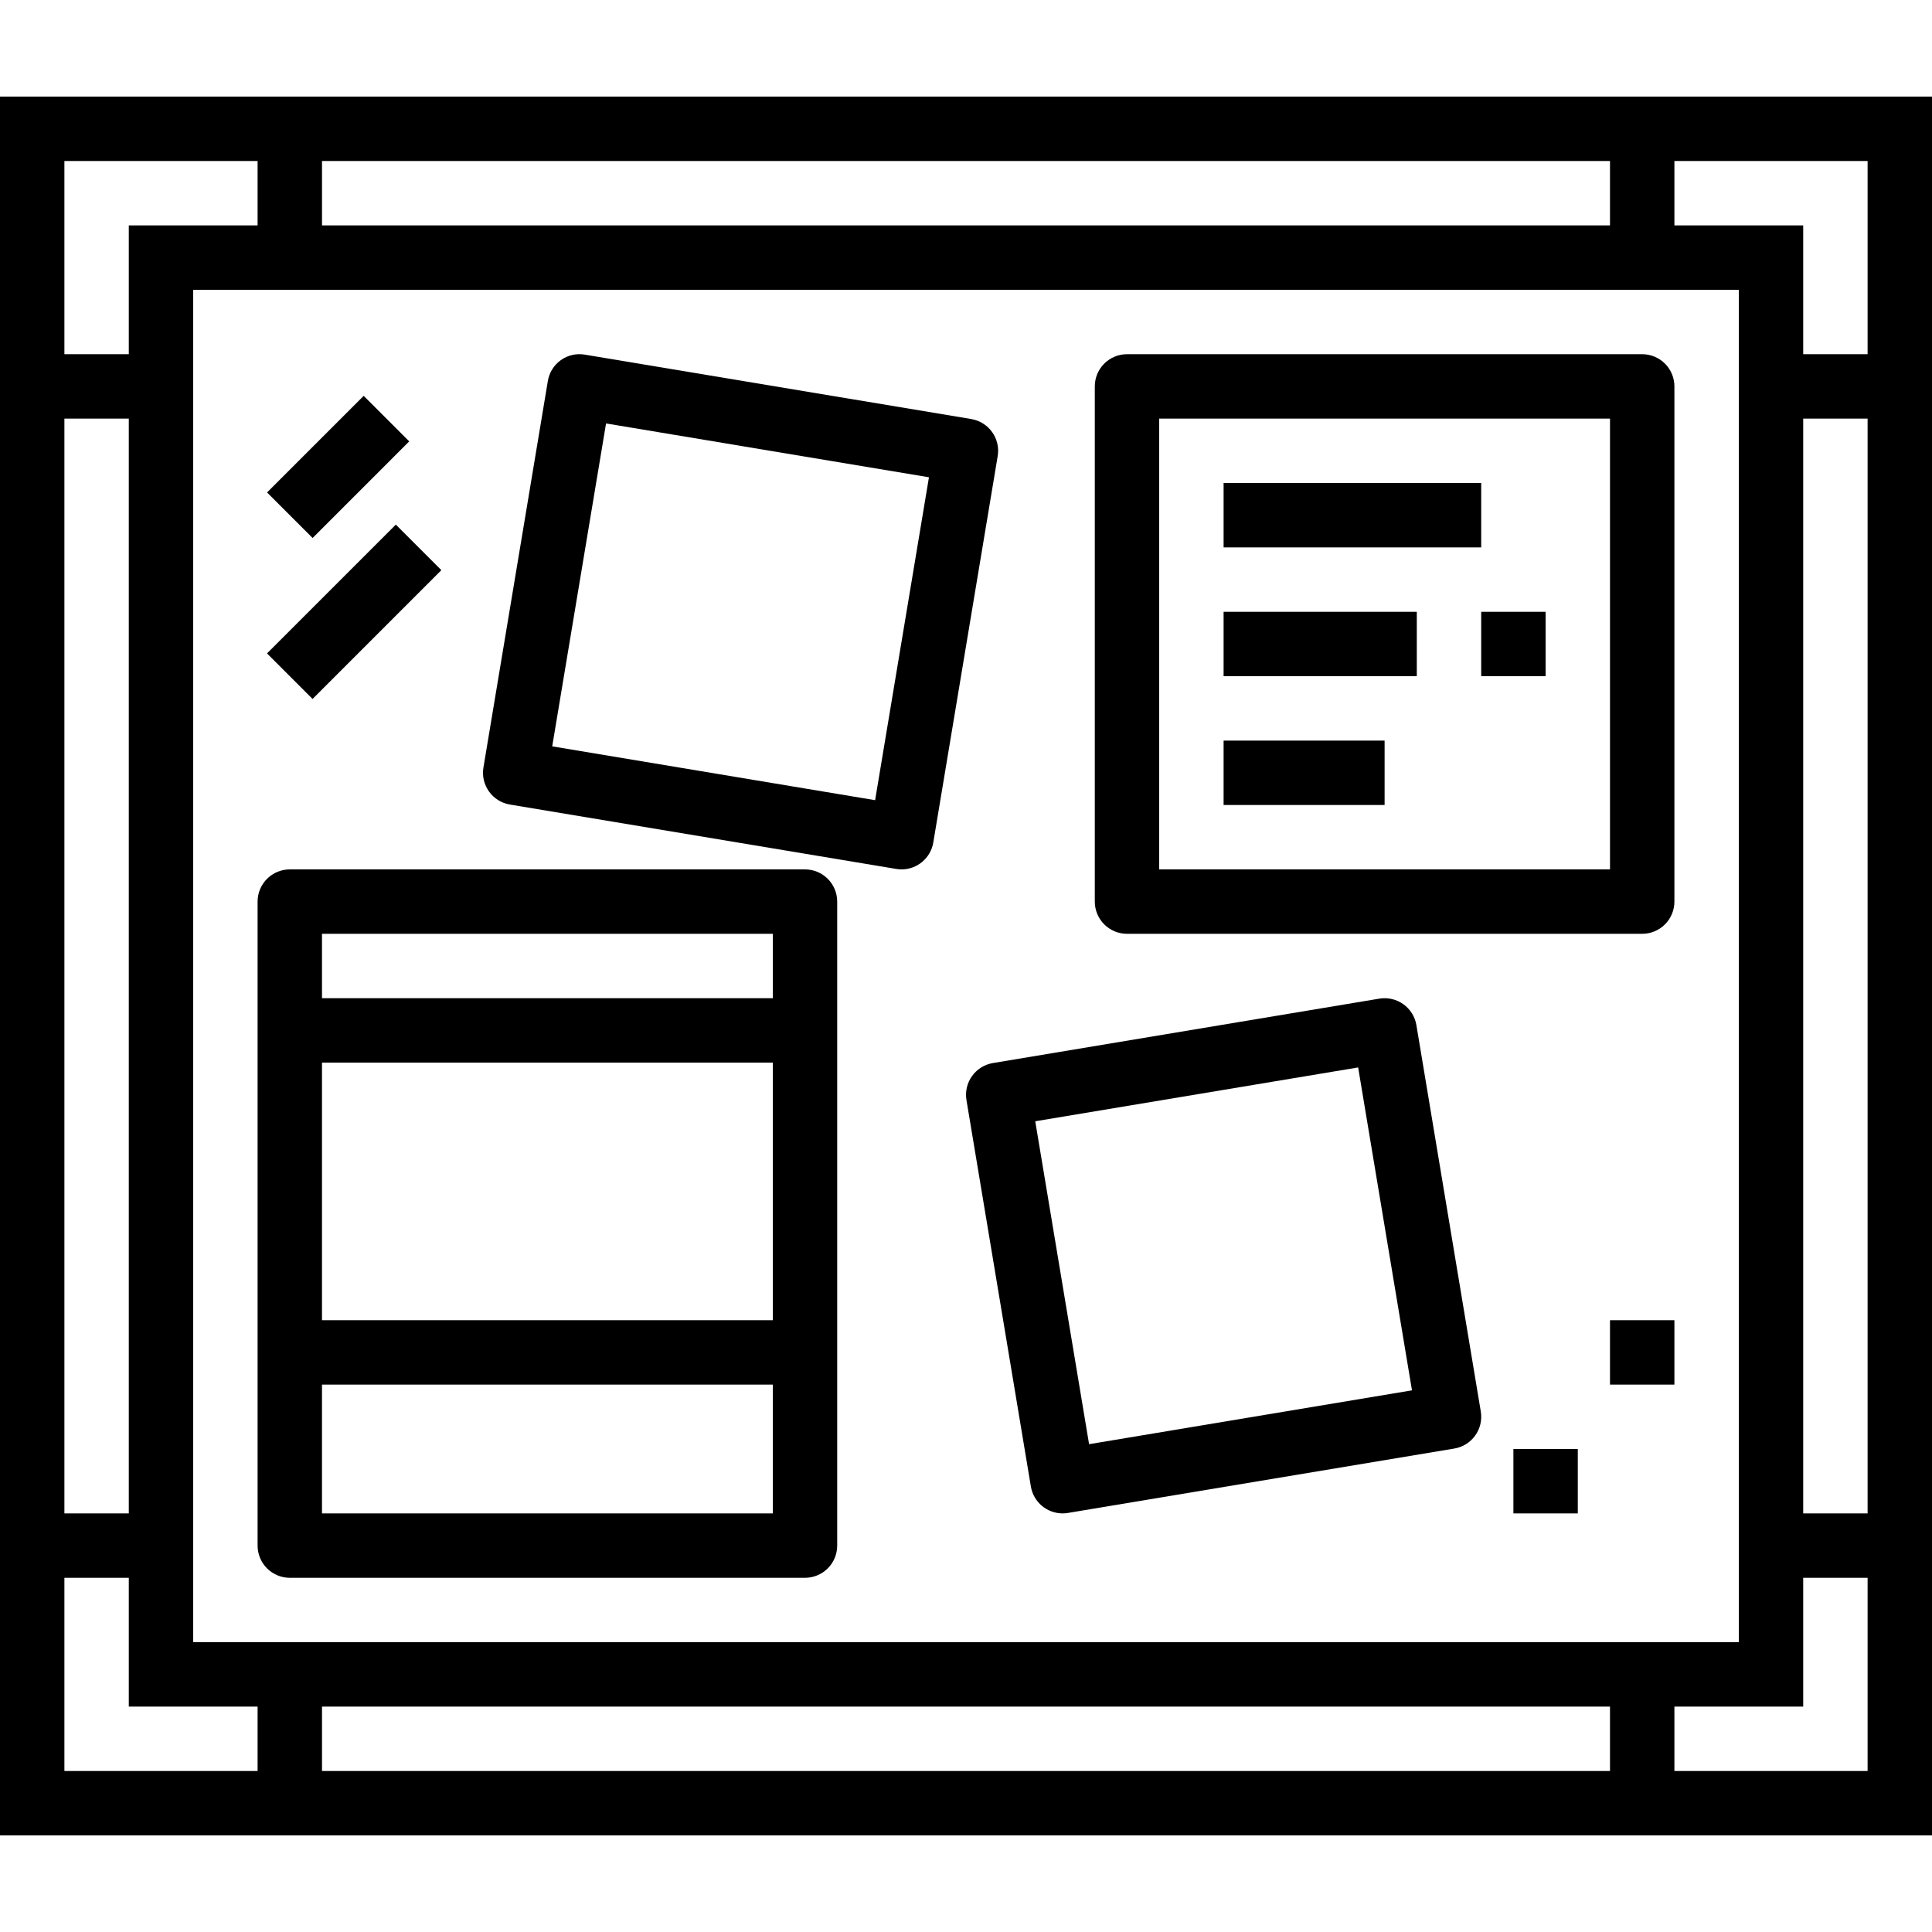
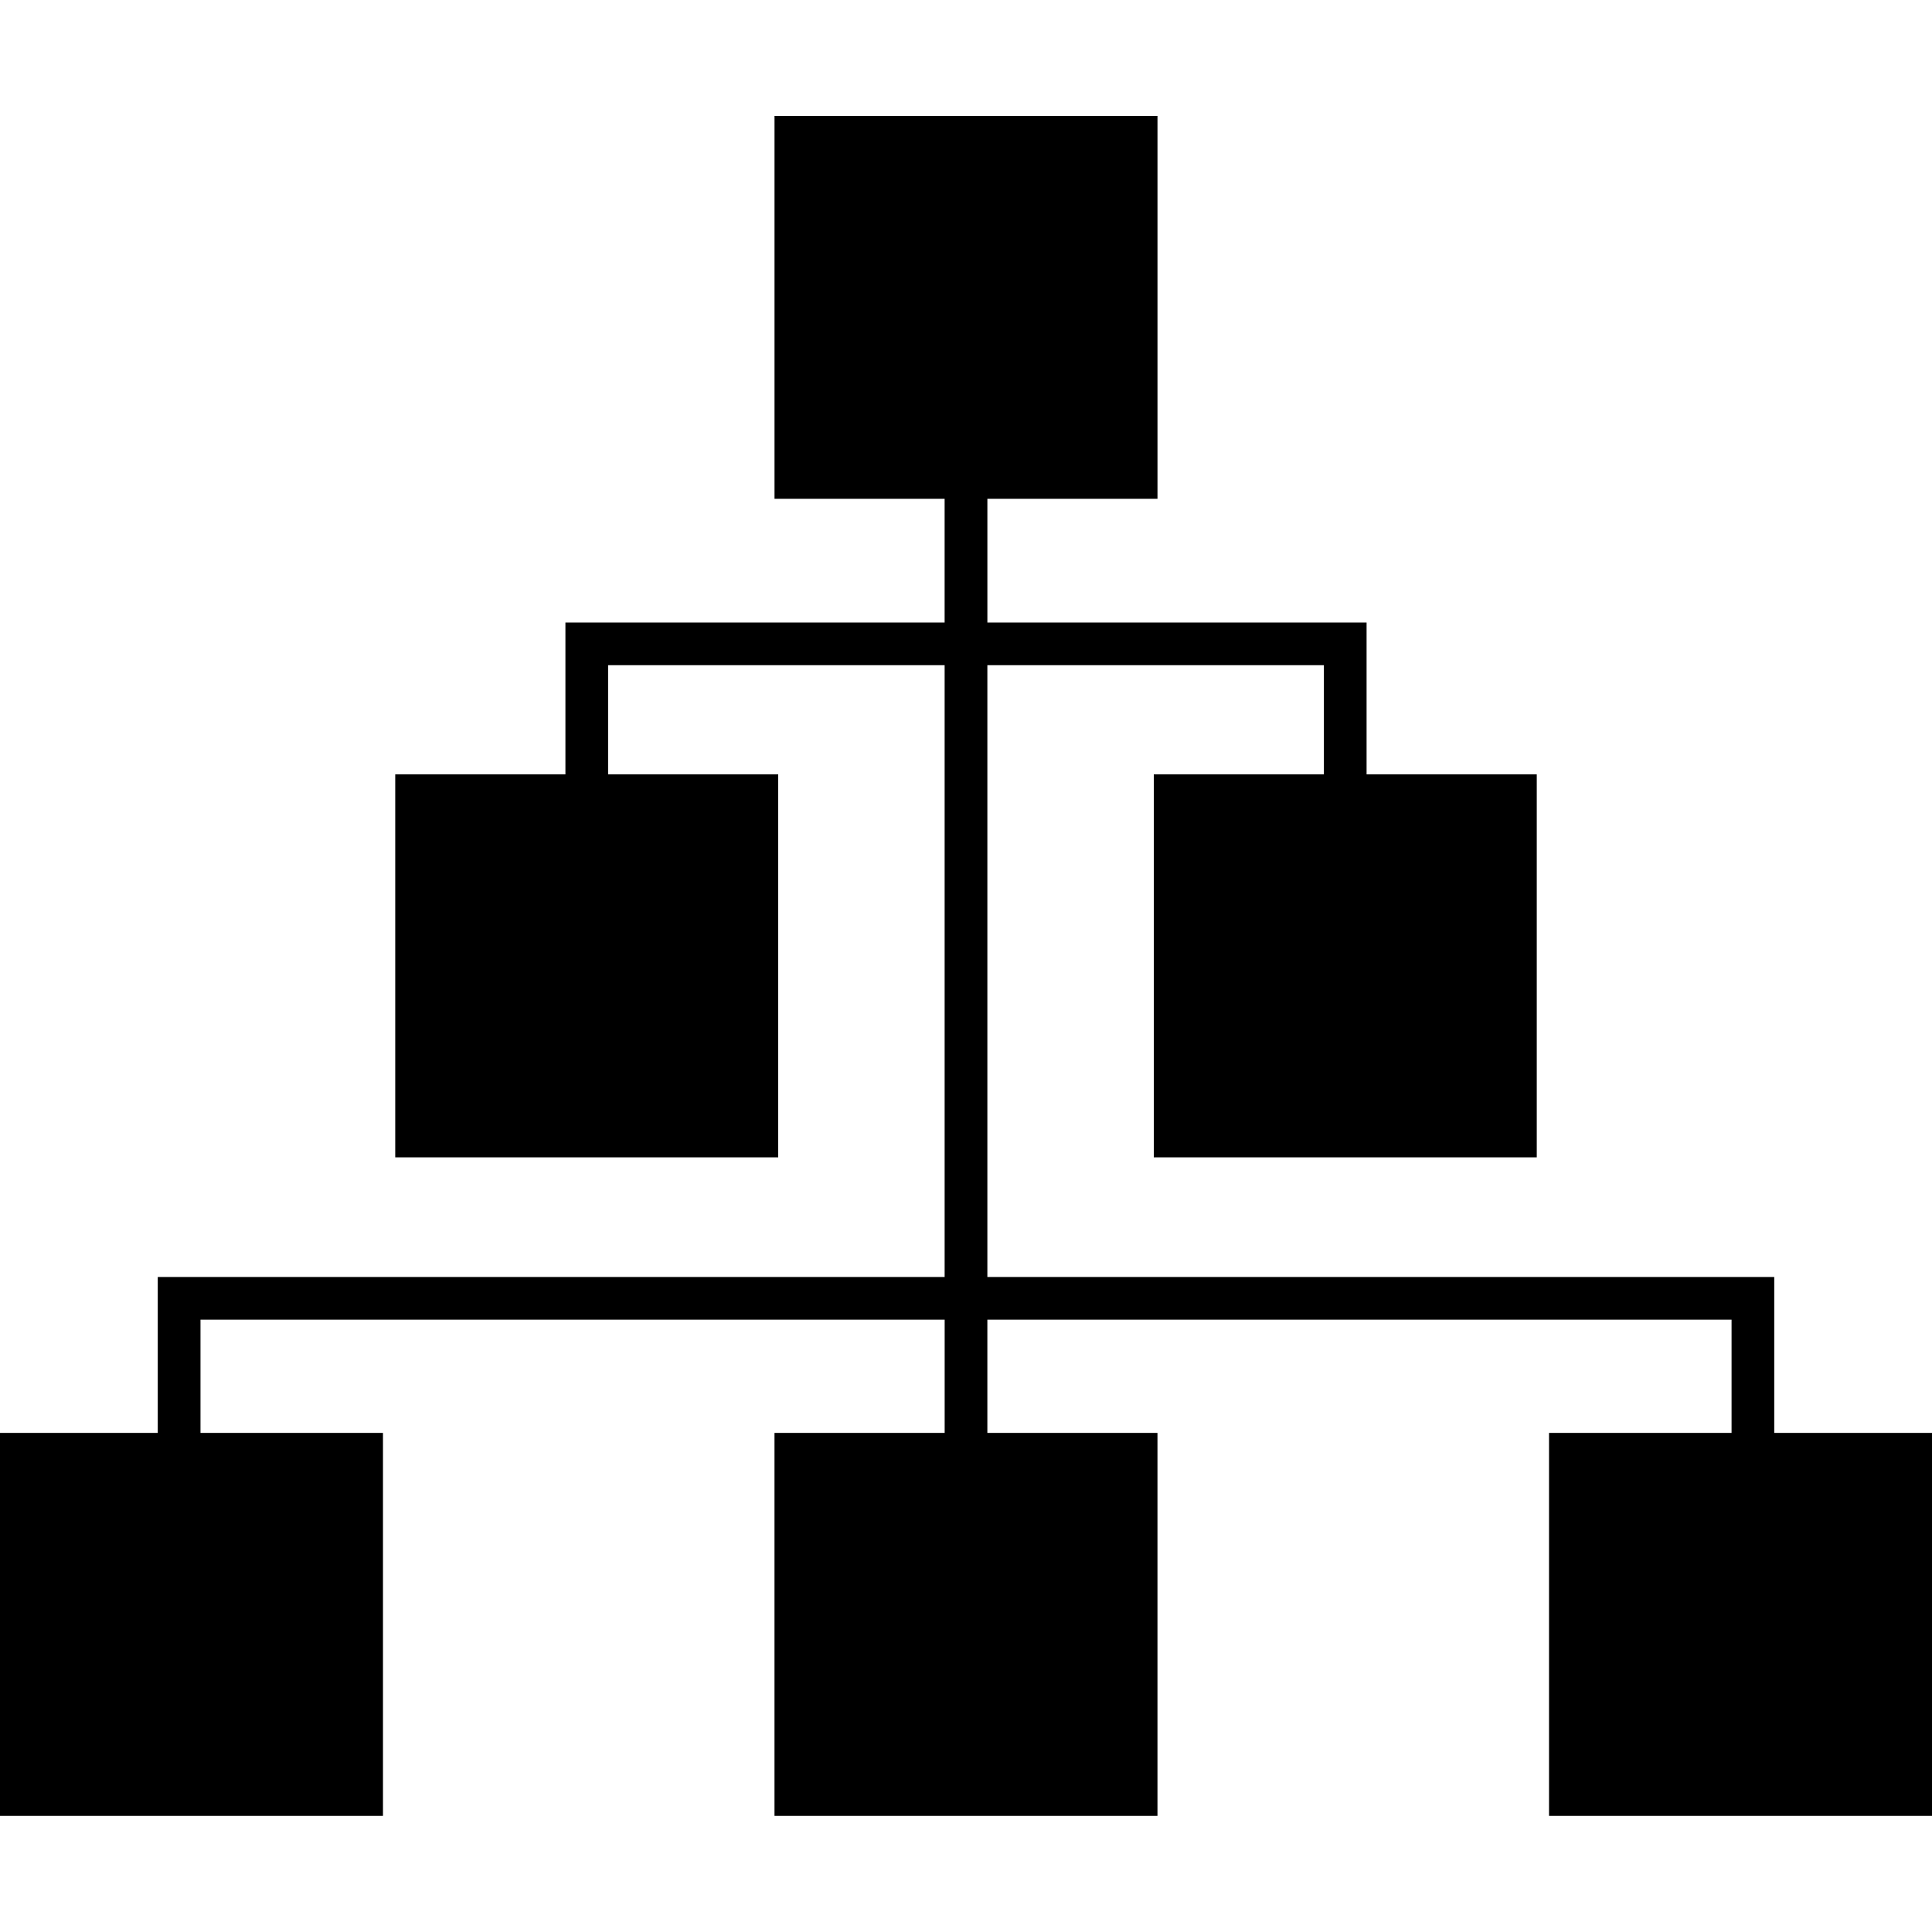
<svg xmlns="http://www.w3.org/2000/svg" width="700" height="700" viewBox="0 0 700 700" fill="none">
  <g>
-     <path d="M0 35V665H700V35H0ZM583.333 58.333V81.667H116.667V58.333H583.333ZM630 595H70V105H630V595ZM23.333 58.333H93.333V81.667H46.667V128.333H23.333V58.333ZM23.333 151.667H46.667V548.333H23.333V151.667ZM23.333 641.667V571.667H46.667V618.333H93.333V641.667H23.333ZM116.667 641.667V618.333H583.333V641.667H116.667ZM676.667 641.667H606.667V618.333H653.333V571.667H676.667V641.667ZM676.667 548.333H653.333V151.667H676.667V548.333ZM676.667 58.333V128.333H653.333V81.667H606.667V58.333H676.667Z" fill="black" />
-     <path d="M291.666 315H105C98.557 315 93.333 320.224 93.333 326.667V560C93.333 563.094 94.562 566.063 96.75 568.25C98.937 570.437 101.906 571.667 105 571.667H291.666C294.76 571.667 297.729 570.437 299.916 568.25C302.104 566.062 303.333 563.094 303.333 560V326.667C303.333 323.573 302.104 320.604 299.916 318.417C297.729 316.229 294.76 315 291.666 315ZM116.666 385H280V478.333H116.666V385ZM280 548.333H116.666V501.667H280V548.333ZM116.666 361.667V338.333H280V361.667H116.666Z" fill="black" />
-     <path d="M499.76 361.826L359.76 385.159C353.406 386.222 349.114 392.227 350.166 398.575L373.5 538.575C374.437 544.2 379.302 548.325 385.005 548.331C385.651 548.336 386.297 548.279 386.932 548.169L526.932 524.836C533.281 523.773 537.573 517.768 536.521 511.42L513.187 371.42C512.677 368.368 510.979 365.639 508.458 363.842C505.942 362.045 502.812 361.321 499.76 361.826V361.826ZM394.594 523.253L375.088 406.258L492.083 386.753L511.588 503.747L394.594 523.253Z" fill="black" />
-     <path d="M351.906 151.826L211.906 128.493C208.854 127.967 205.718 128.681 203.192 130.483C200.671 132.29 198.979 135.024 198.489 138.087L175.156 278.087C174.104 284.436 178.395 290.441 184.749 291.503L324.749 314.836C325.38 314.946 326.02 314.998 326.661 314.998C332.359 314.987 337.218 310.867 338.15 305.242L361.484 165.242C362.541 158.894 358.255 152.894 351.906 151.826V151.826ZM317.072 289.92L200.078 270.414L219.583 153.42L336.578 172.925L317.072 289.92Z" fill="black" />
-     <path d="M583.333 478.333H606.666V501.666H583.333V478.333Z" fill="black" />
-     <path d="M548.333 525H571.666V548.333H548.333V525Z" fill="black" />
-     <path d="M396.667 140V326.666C396.667 329.76 397.896 332.729 400.084 334.916C402.271 337.104 405.24 338.333 408.334 338.333H595C598.094 338.333 601.063 337.104 603.25 334.916C605.438 332.729 606.667 329.76 606.667 326.666V140C606.667 136.906 605.438 133.937 603.25 131.75C601.063 129.562 598.094 128.333 595 128.333H408.334C401.891 128.333 396.667 133.557 396.667 140ZM420 151.666H583.334V315H420V151.666Z" fill="black" />
-     <path d="M443.333 175H536.666V198.333H443.333V175Z" fill="black" />
-     <path d="M443.333 221.667H513.333V245H443.333V221.667Z" fill="black" />
-     <path d="M443.333 268.333H501.666V291.666H443.333V268.333Z" fill="black" />
-     <path d="M536.667 221.667H560V245H536.667V221.667Z" fill="black" />
-     <path d="M96.761 178.427L131.766 143.422L148.266 159.922L113.261 194.927L96.761 178.427Z" fill="black" />
-     <path d="M96.746 236.746L143.413 190.079L159.913 206.579L113.246 253.246L96.746 236.746Z" fill="black" />
+     <path d="M342.27 519.168V478.137H72.643V519.168H138.758V657.926H0V519.168H57.159V462.677H342.259V241.009H220.326V280.569H281.96V419.327H143.202V280.569H204.863V225.549H342.255V180.731H280.621V42H419.379V180.731H357.745V225.549H495.137V280.569H556.798V419.327H418.04V280.569H479.674V241.009H357.741V462.677H642.841V519.168H700V657.926H561.242V519.168H627.378V478.137H357.738V519.168H419.372V657.926H280.614V519.168H342.27Z" fill="black" />
  </g>
</svg>
